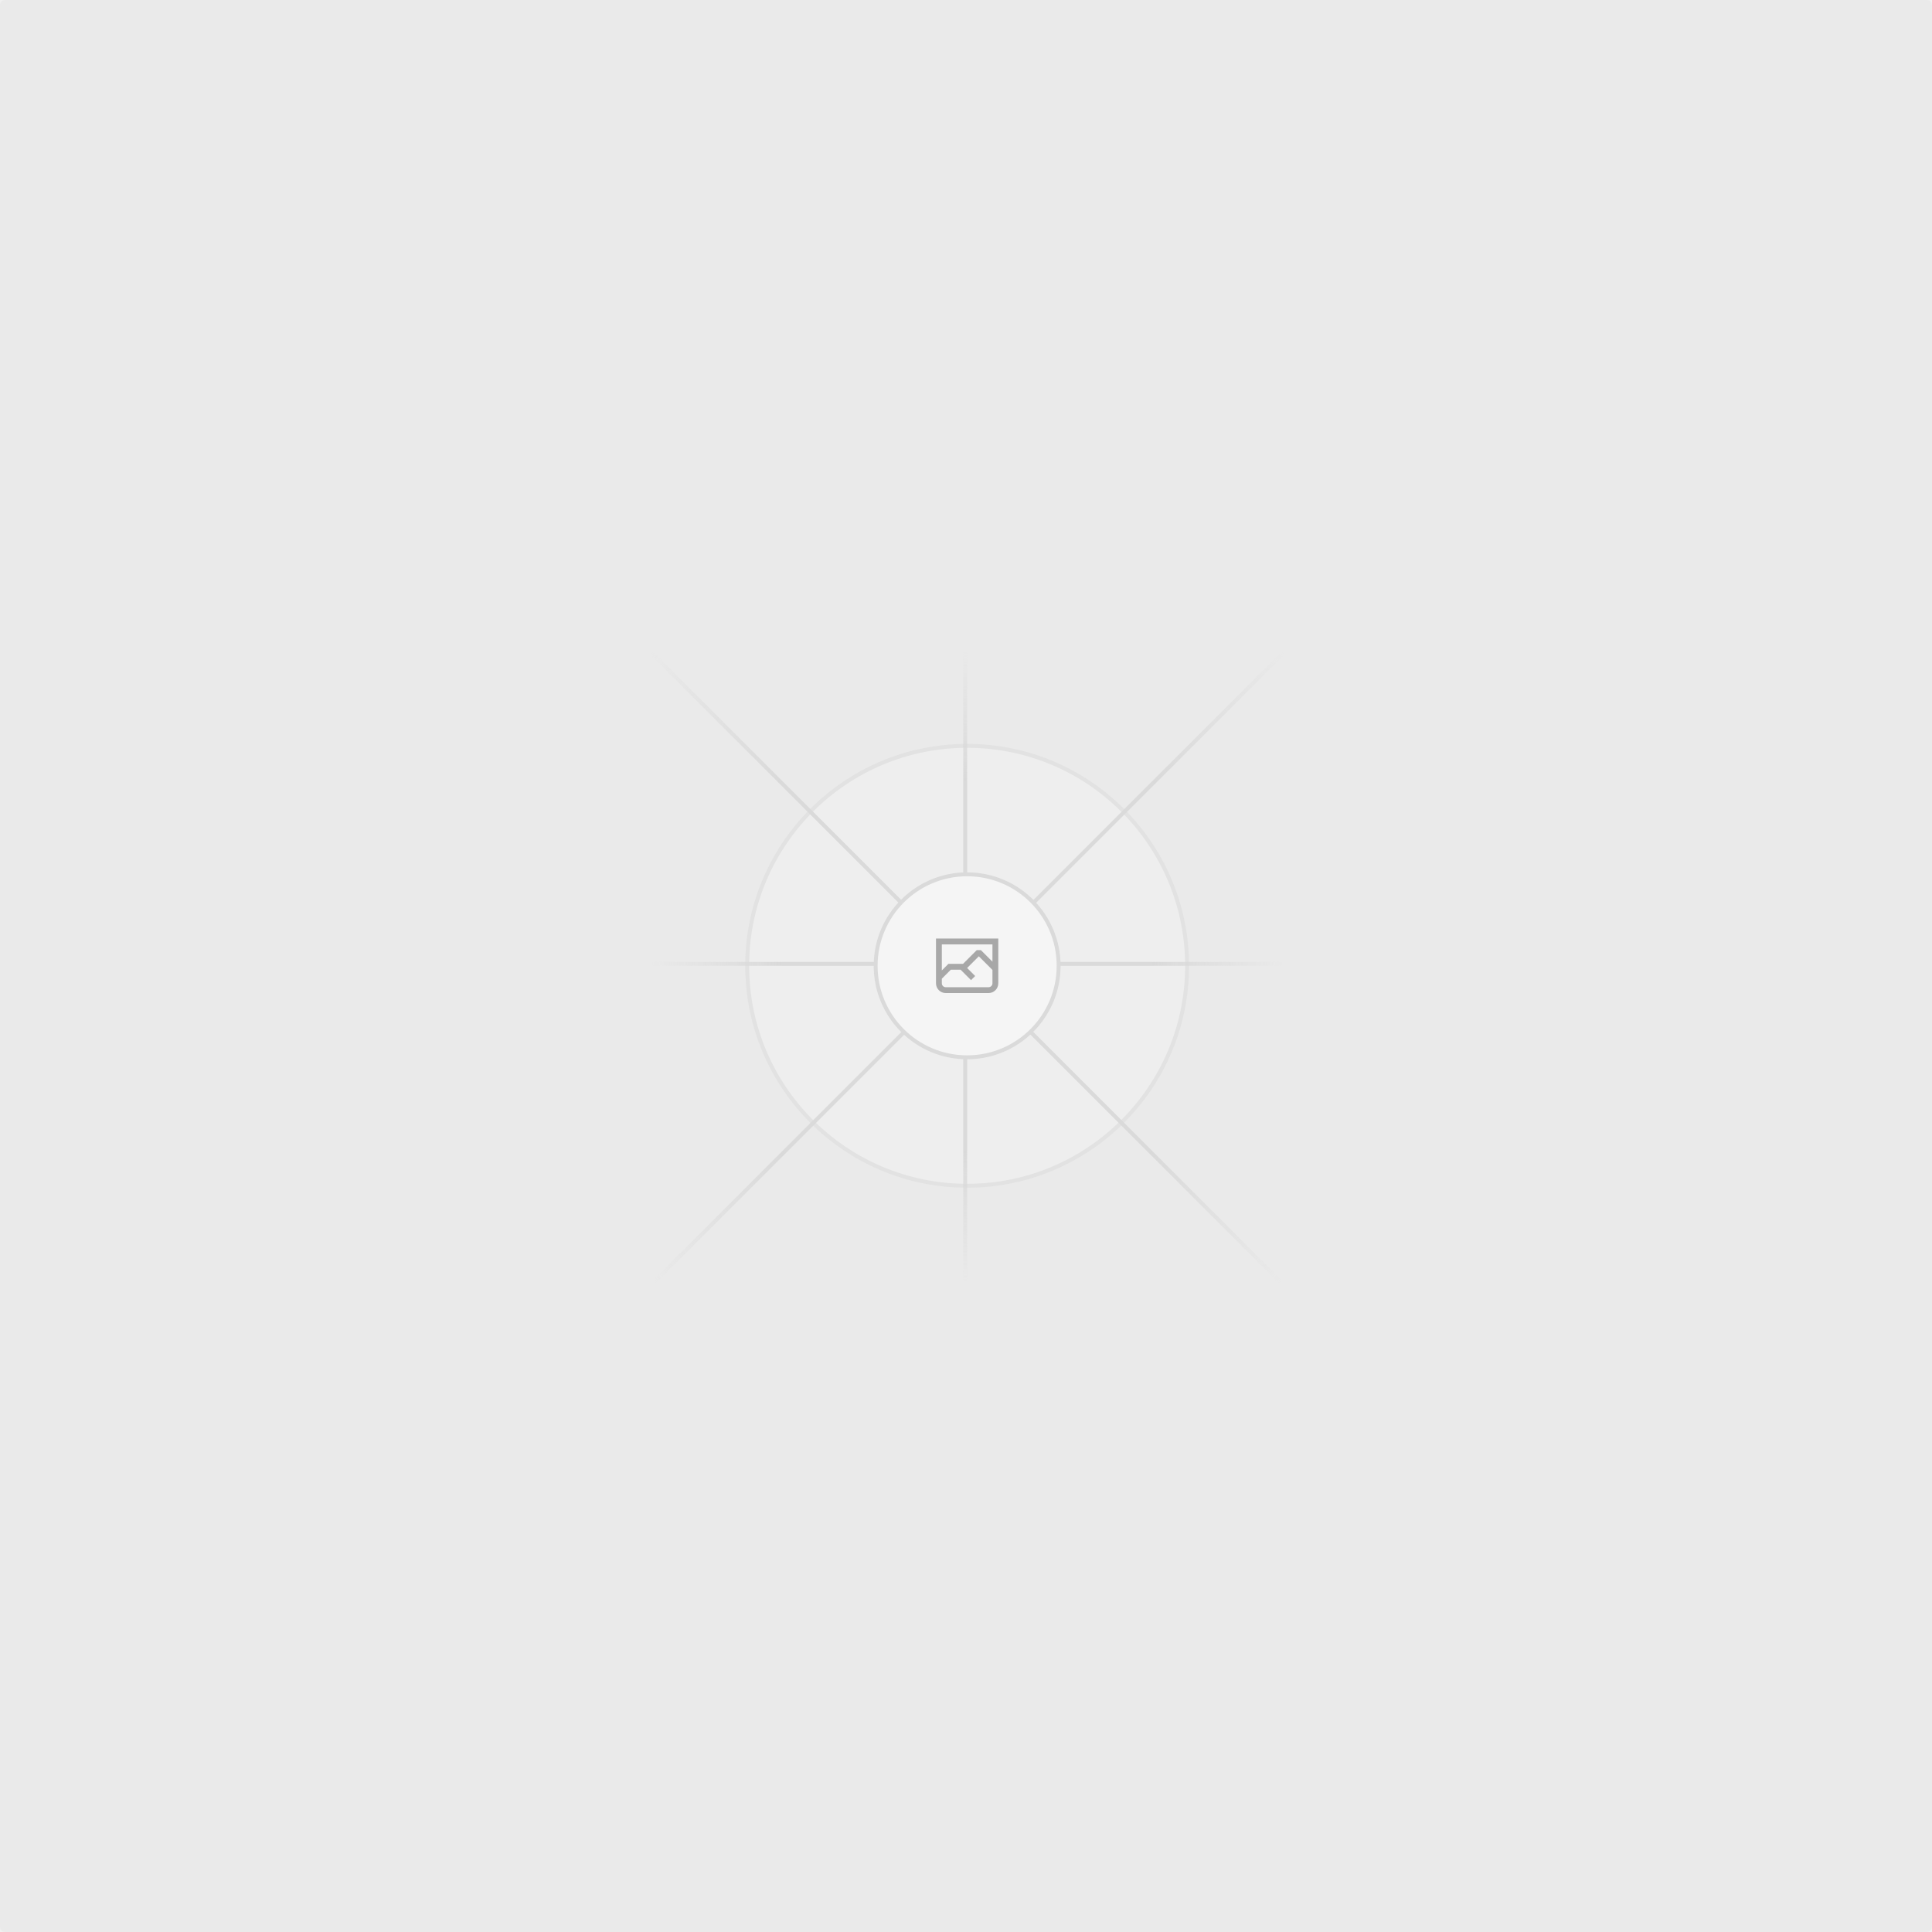
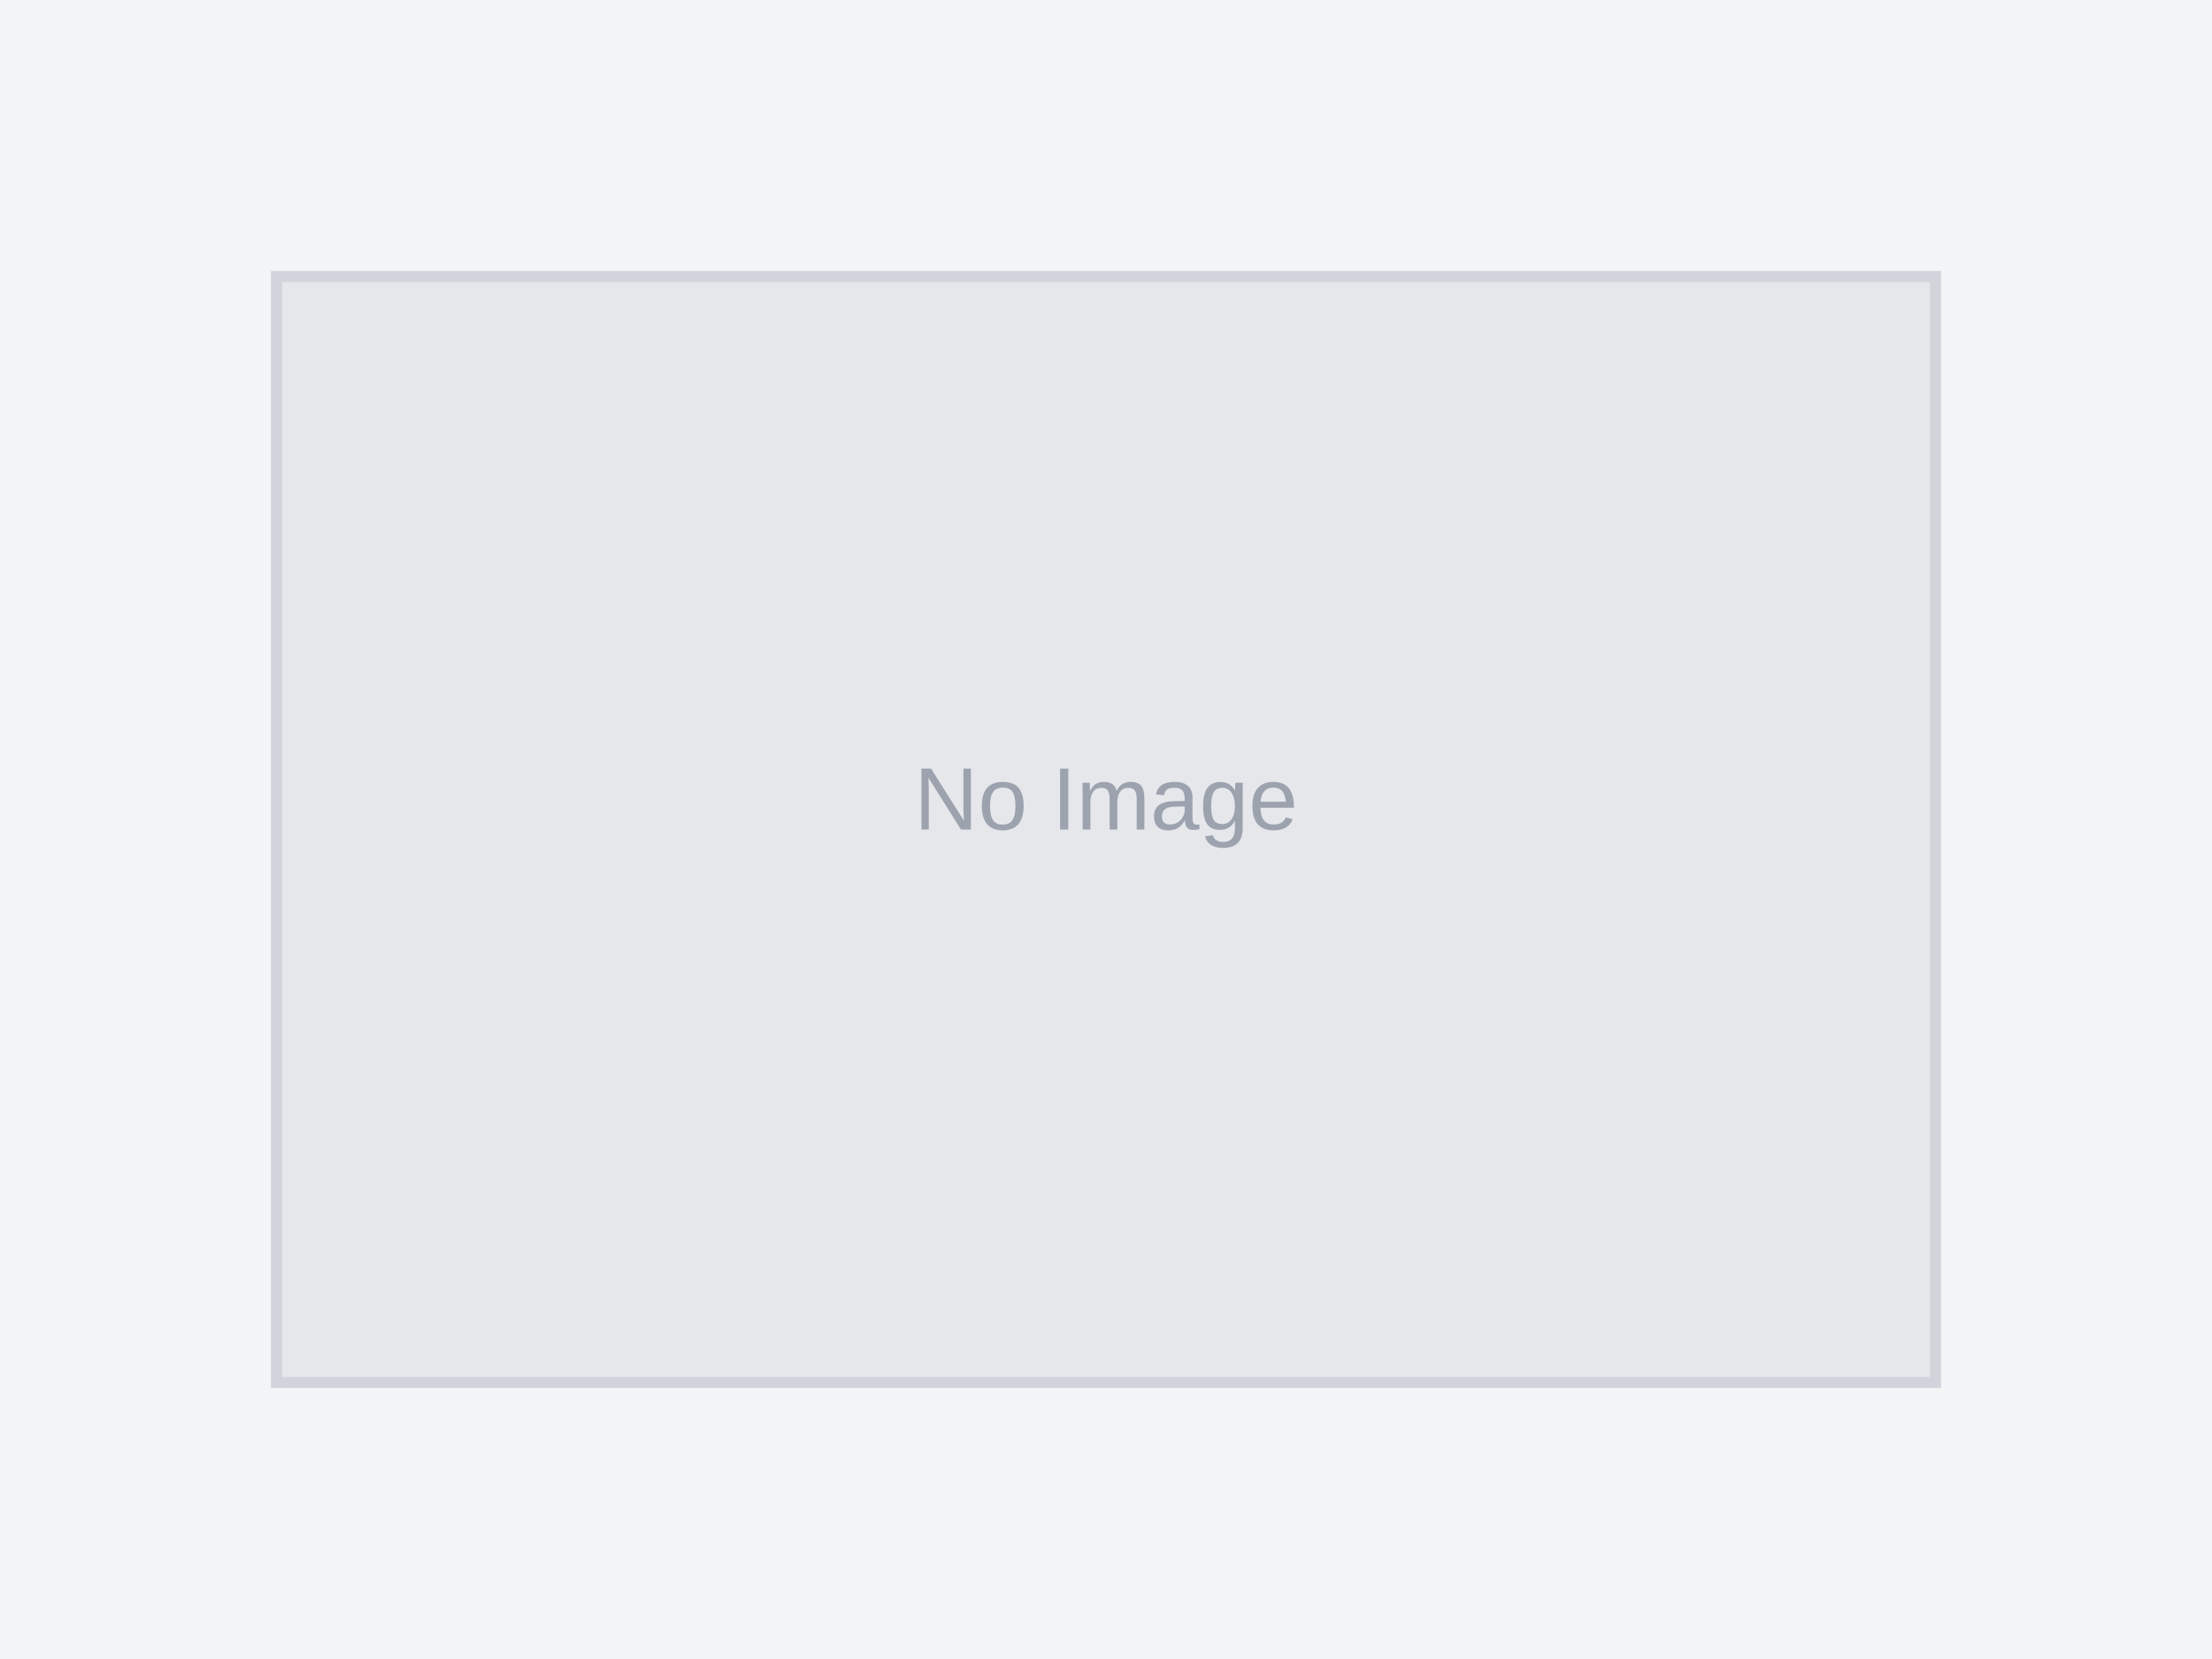
- <svg xmlns="http://www.w3.org/2000/svg" width="1200" height="1200" fill="none">
-   <rect width="1200" height="1200" fill="#EAEAEA" rx="3" />
-   <g opacity=".5">
-     <g opacity=".5">
-       <path fill="#FAFAFA" d="M600.709 736.5c-75.454 0-136.621-61.167-136.621-136.62 0-75.454 61.167-136.621 136.621-136.621 75.453 0 136.62 61.167 136.62 136.621 0 75.453-61.167 136.62-136.62 136.62Z" />
-       <path stroke="#C9C9C9" stroke-width="2.418" d="M600.709 736.5c-75.454 0-136.621-61.167-136.621-136.62 0-75.454 61.167-136.621 136.621-136.621 75.453 0 136.62 61.167 136.62 136.621 0 75.453-61.167 136.62-136.62 136.62Z" />
-     </g>
-     <path stroke="url(#a)" stroke-width="2.418" d="M0-1.209h553.581" transform="scale(1 -1) rotate(45 1163.11 91.165)" />
-     <path stroke="url(#b)" stroke-width="2.418" d="M404.846 598.671h391.726" />
-     <path stroke="url(#c)" stroke-width="2.418" d="M599.5 795.742V404.017" />
-     <path stroke="url(#d)" stroke-width="2.418" d="m795.717 796.597-391.441-391.44" />
-     <path fill="#fff" d="M600.709 656.704c-31.384 0-56.825-25.441-56.825-56.824 0-31.384 25.441-56.825 56.825-56.825 31.383 0 56.824 25.441 56.824 56.825 0 31.383-25.441 56.824-56.824 56.824Z" />
-     <g clip-path="url(#e)">
-       <path fill="#666" fill-rule="evenodd" d="M616.426 586.58h-31.434v16.176l3.553-3.554.531-.531h9.068l.074-.074 8.463-8.463h2.565l7.18 7.181V586.58Zm-15.715 14.654 3.698 3.699 1.283 1.282-2.565 2.565-1.282-1.283-5.2-5.199h-6.066l-5.514 5.514-.073.073v2.876a2.418 2.418 0 0 0 2.418 2.418h26.598a2.418 2.418 0 0 0 2.418-2.418v-8.317l-8.463-8.463-7.181 7.181-.071.072Zm-19.347 5.442v4.085a6.045 6.045 0 0 0 6.046 6.045h26.598a6.044 6.044 0 0 0 6.045-6.045v-7.108l1.356-1.355-1.282-1.283-.074-.073v-17.989h-38.689v23.43l-.146.146.146.147Z" clip-rule="evenodd" />
-     </g>
-     <path stroke="#C9C9C9" stroke-width="2.418" d="M600.709 656.704c-31.384 0-56.825-25.441-56.825-56.824 0-31.384 25.441-56.825 56.825-56.825 31.383 0 56.824 25.441 56.824 56.825 0 31.383-25.441 56.824-56.824 56.824Z" />
-   </g>
-   <defs>
-     <linearGradient id="a" x1="554.061" x2="-.48" y1=".083" y2=".087" gradientUnits="userSpaceOnUse">
-       <stop stop-color="#C9C9C9" stop-opacity="0" />
-       <stop offset=".208" stop-color="#C9C9C9" />
-       <stop offset=".792" stop-color="#C9C9C9" />
-       <stop offset="1" stop-color="#C9C9C9" stop-opacity="0" />
-     </linearGradient>
-     <linearGradient id="b" x1="796.912" x2="404.507" y1="599.963" y2="599.965" gradientUnits="userSpaceOnUse">
-       <stop stop-color="#C9C9C9" stop-opacity="0" />
-       <stop offset=".208" stop-color="#C9C9C9" />
-       <stop offset=".792" stop-color="#C9C9C9" />
-       <stop offset="1" stop-color="#C9C9C9" stop-opacity="0" />
-     </linearGradient>
-     <linearGradient id="c" x1="600.792" x2="600.794" y1="403.677" y2="796.082" gradientUnits="userSpaceOnUse">
-       <stop stop-color="#C9C9C9" stop-opacity="0" />
-       <stop offset=".208" stop-color="#C9C9C9" />
-       <stop offset=".792" stop-color="#C9C9C9" />
-       <stop offset="1" stop-color="#C9C9C9" stop-opacity="0" />
-     </linearGradient>
-     <linearGradient id="d" x1="404.85" x2="796.972" y1="403.903" y2="796.02" gradientUnits="userSpaceOnUse">
-       <stop stop-color="#C9C9C9" stop-opacity="0" />
-       <stop offset=".208" stop-color="#C9C9C9" />
-       <stop offset=".792" stop-color="#C9C9C9" />
-       <stop offset="1" stop-color="#C9C9C9" stop-opacity="0" />
-     </linearGradient>
-     <clipPath id="e">
-       <path fill="#fff" d="M581.364 580.535h38.689v38.689h-38.689z" />
-     </clipPath>
-   </defs>
+ <svg xmlns="http://www.w3.org/2000/svg" width="400" height="300" viewBox="0 0 400 300" fill="none">
+   <rect width="400" height="300" fill="#f3f4f6" />
+   <rect x="50" y="50" width="300" height="200" fill="#e5e7eb" stroke="#d1d5db" stroke-width="2" />
+   <text x="200" y="150" text-anchor="middle" fill="#9ca3af" font-family="Arial, sans-serif" font-size="16">No Image</text>
</svg>
